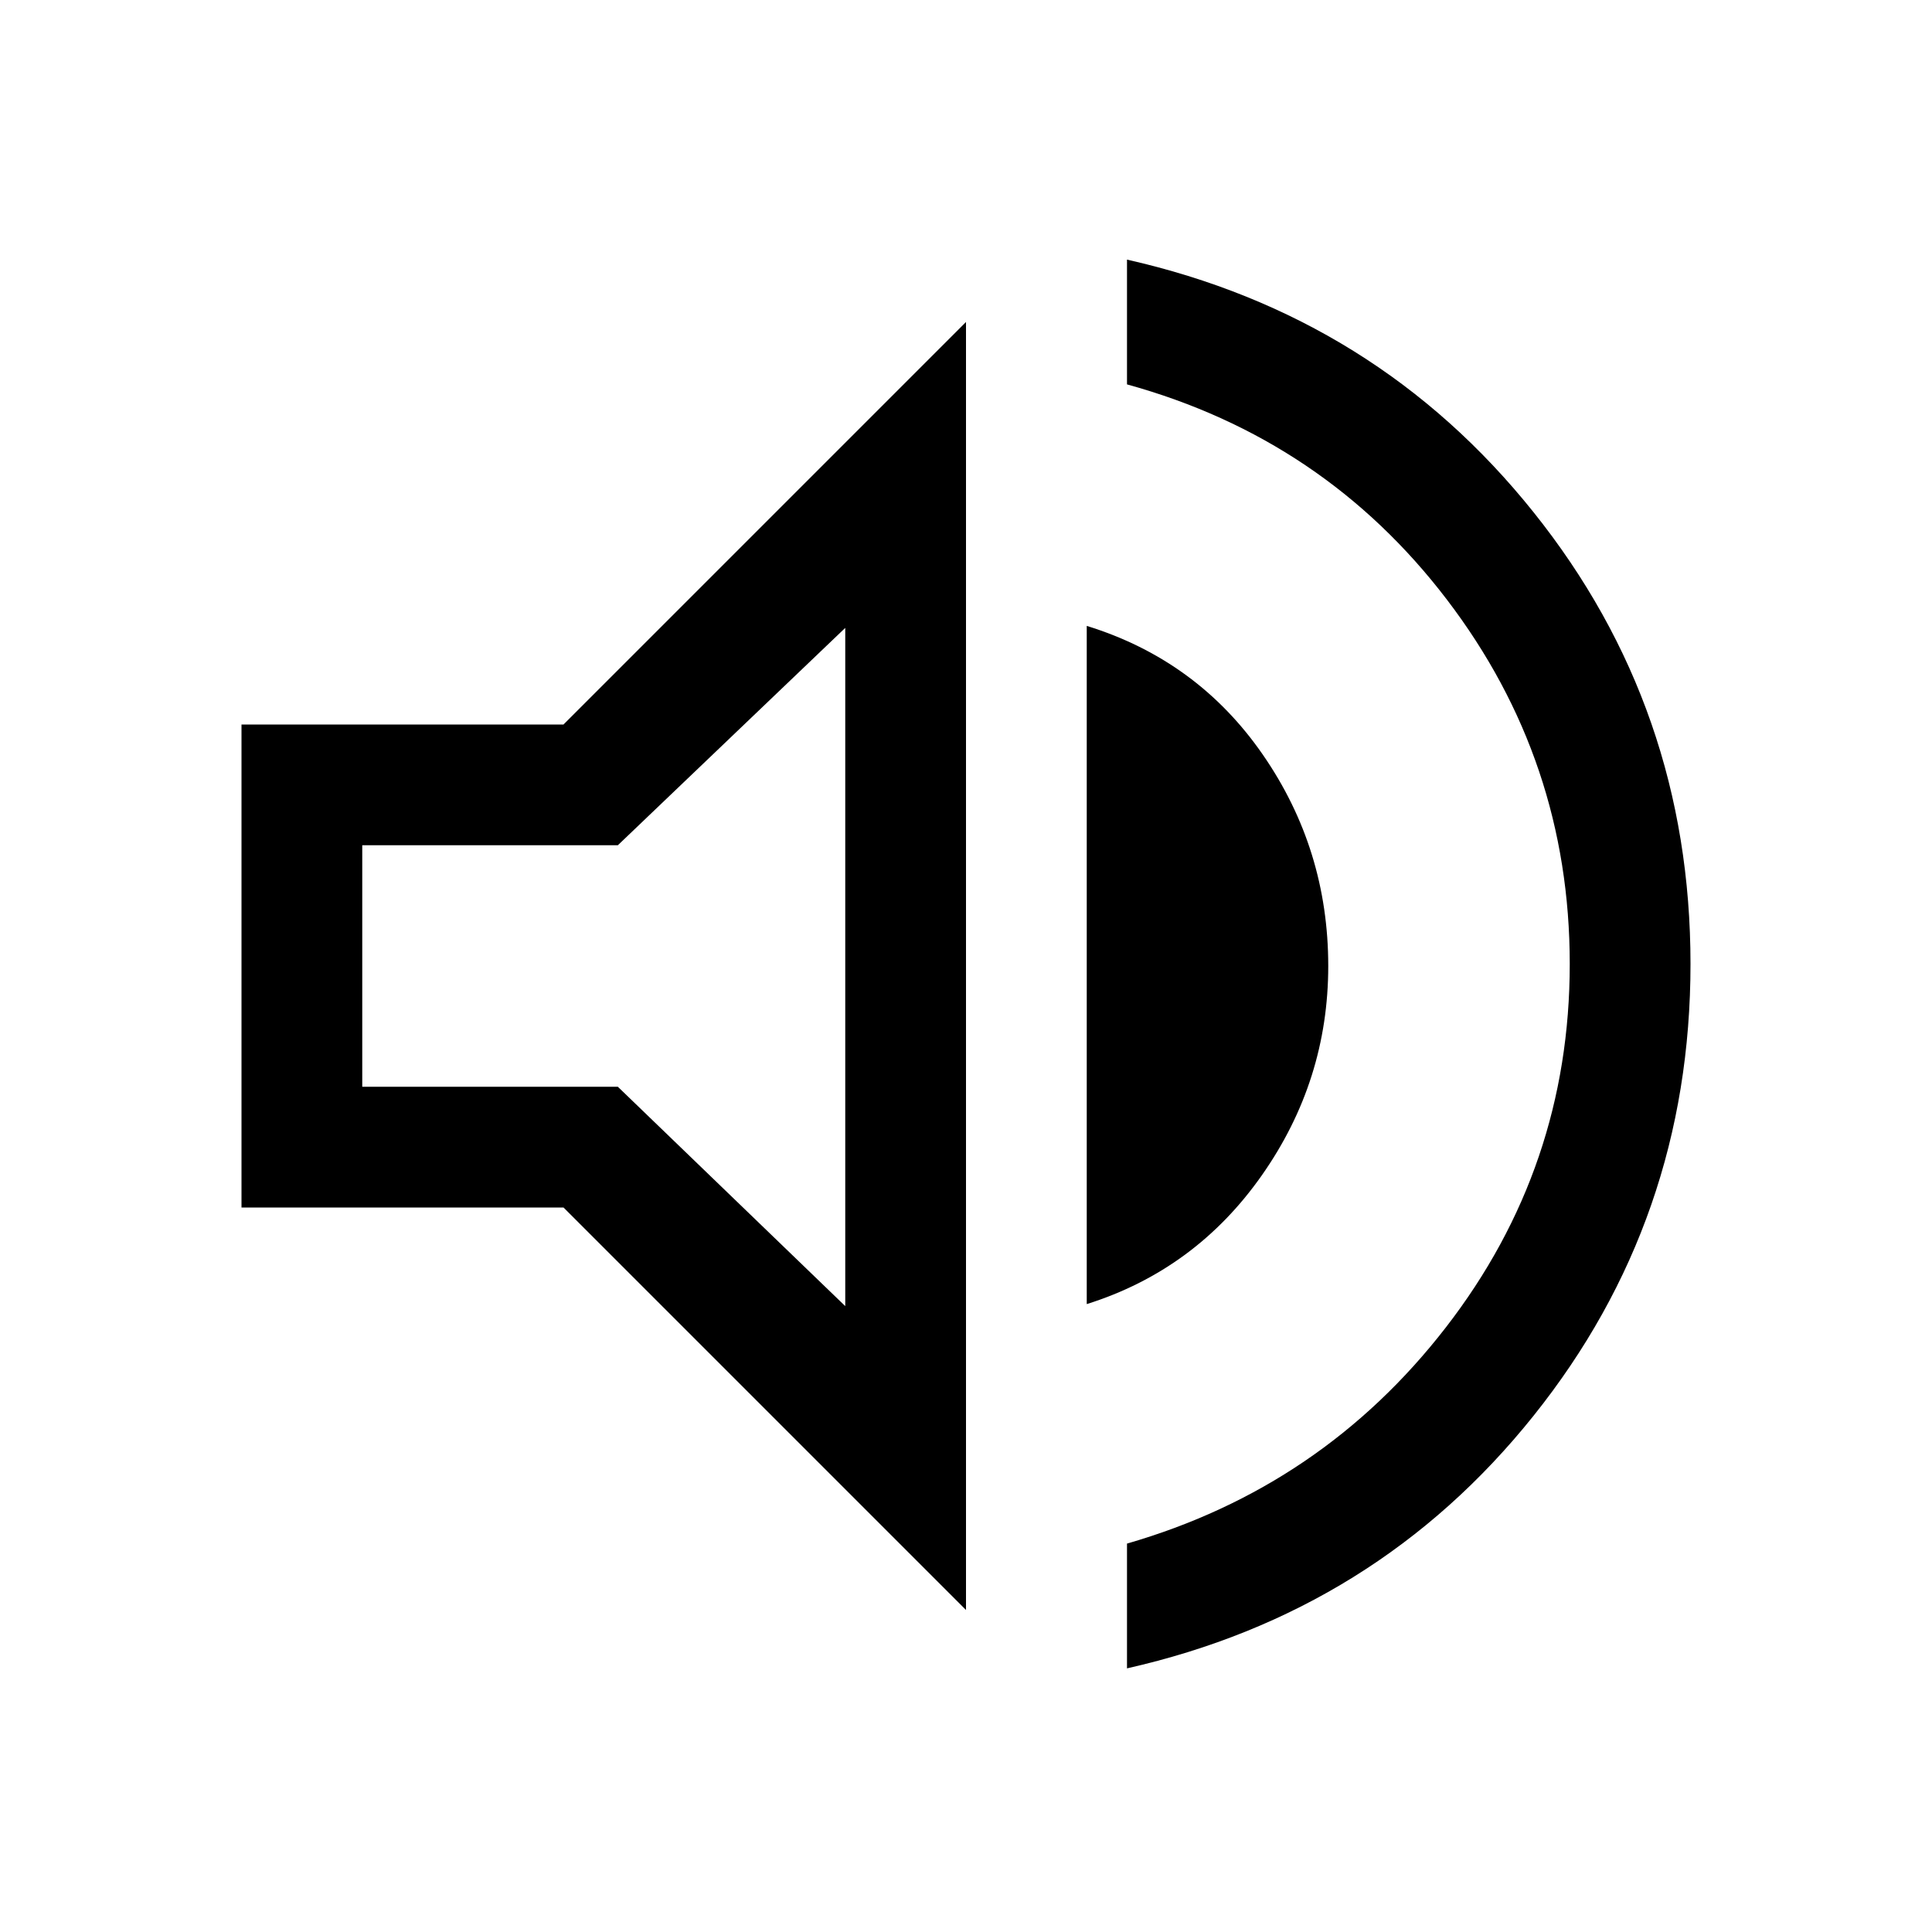
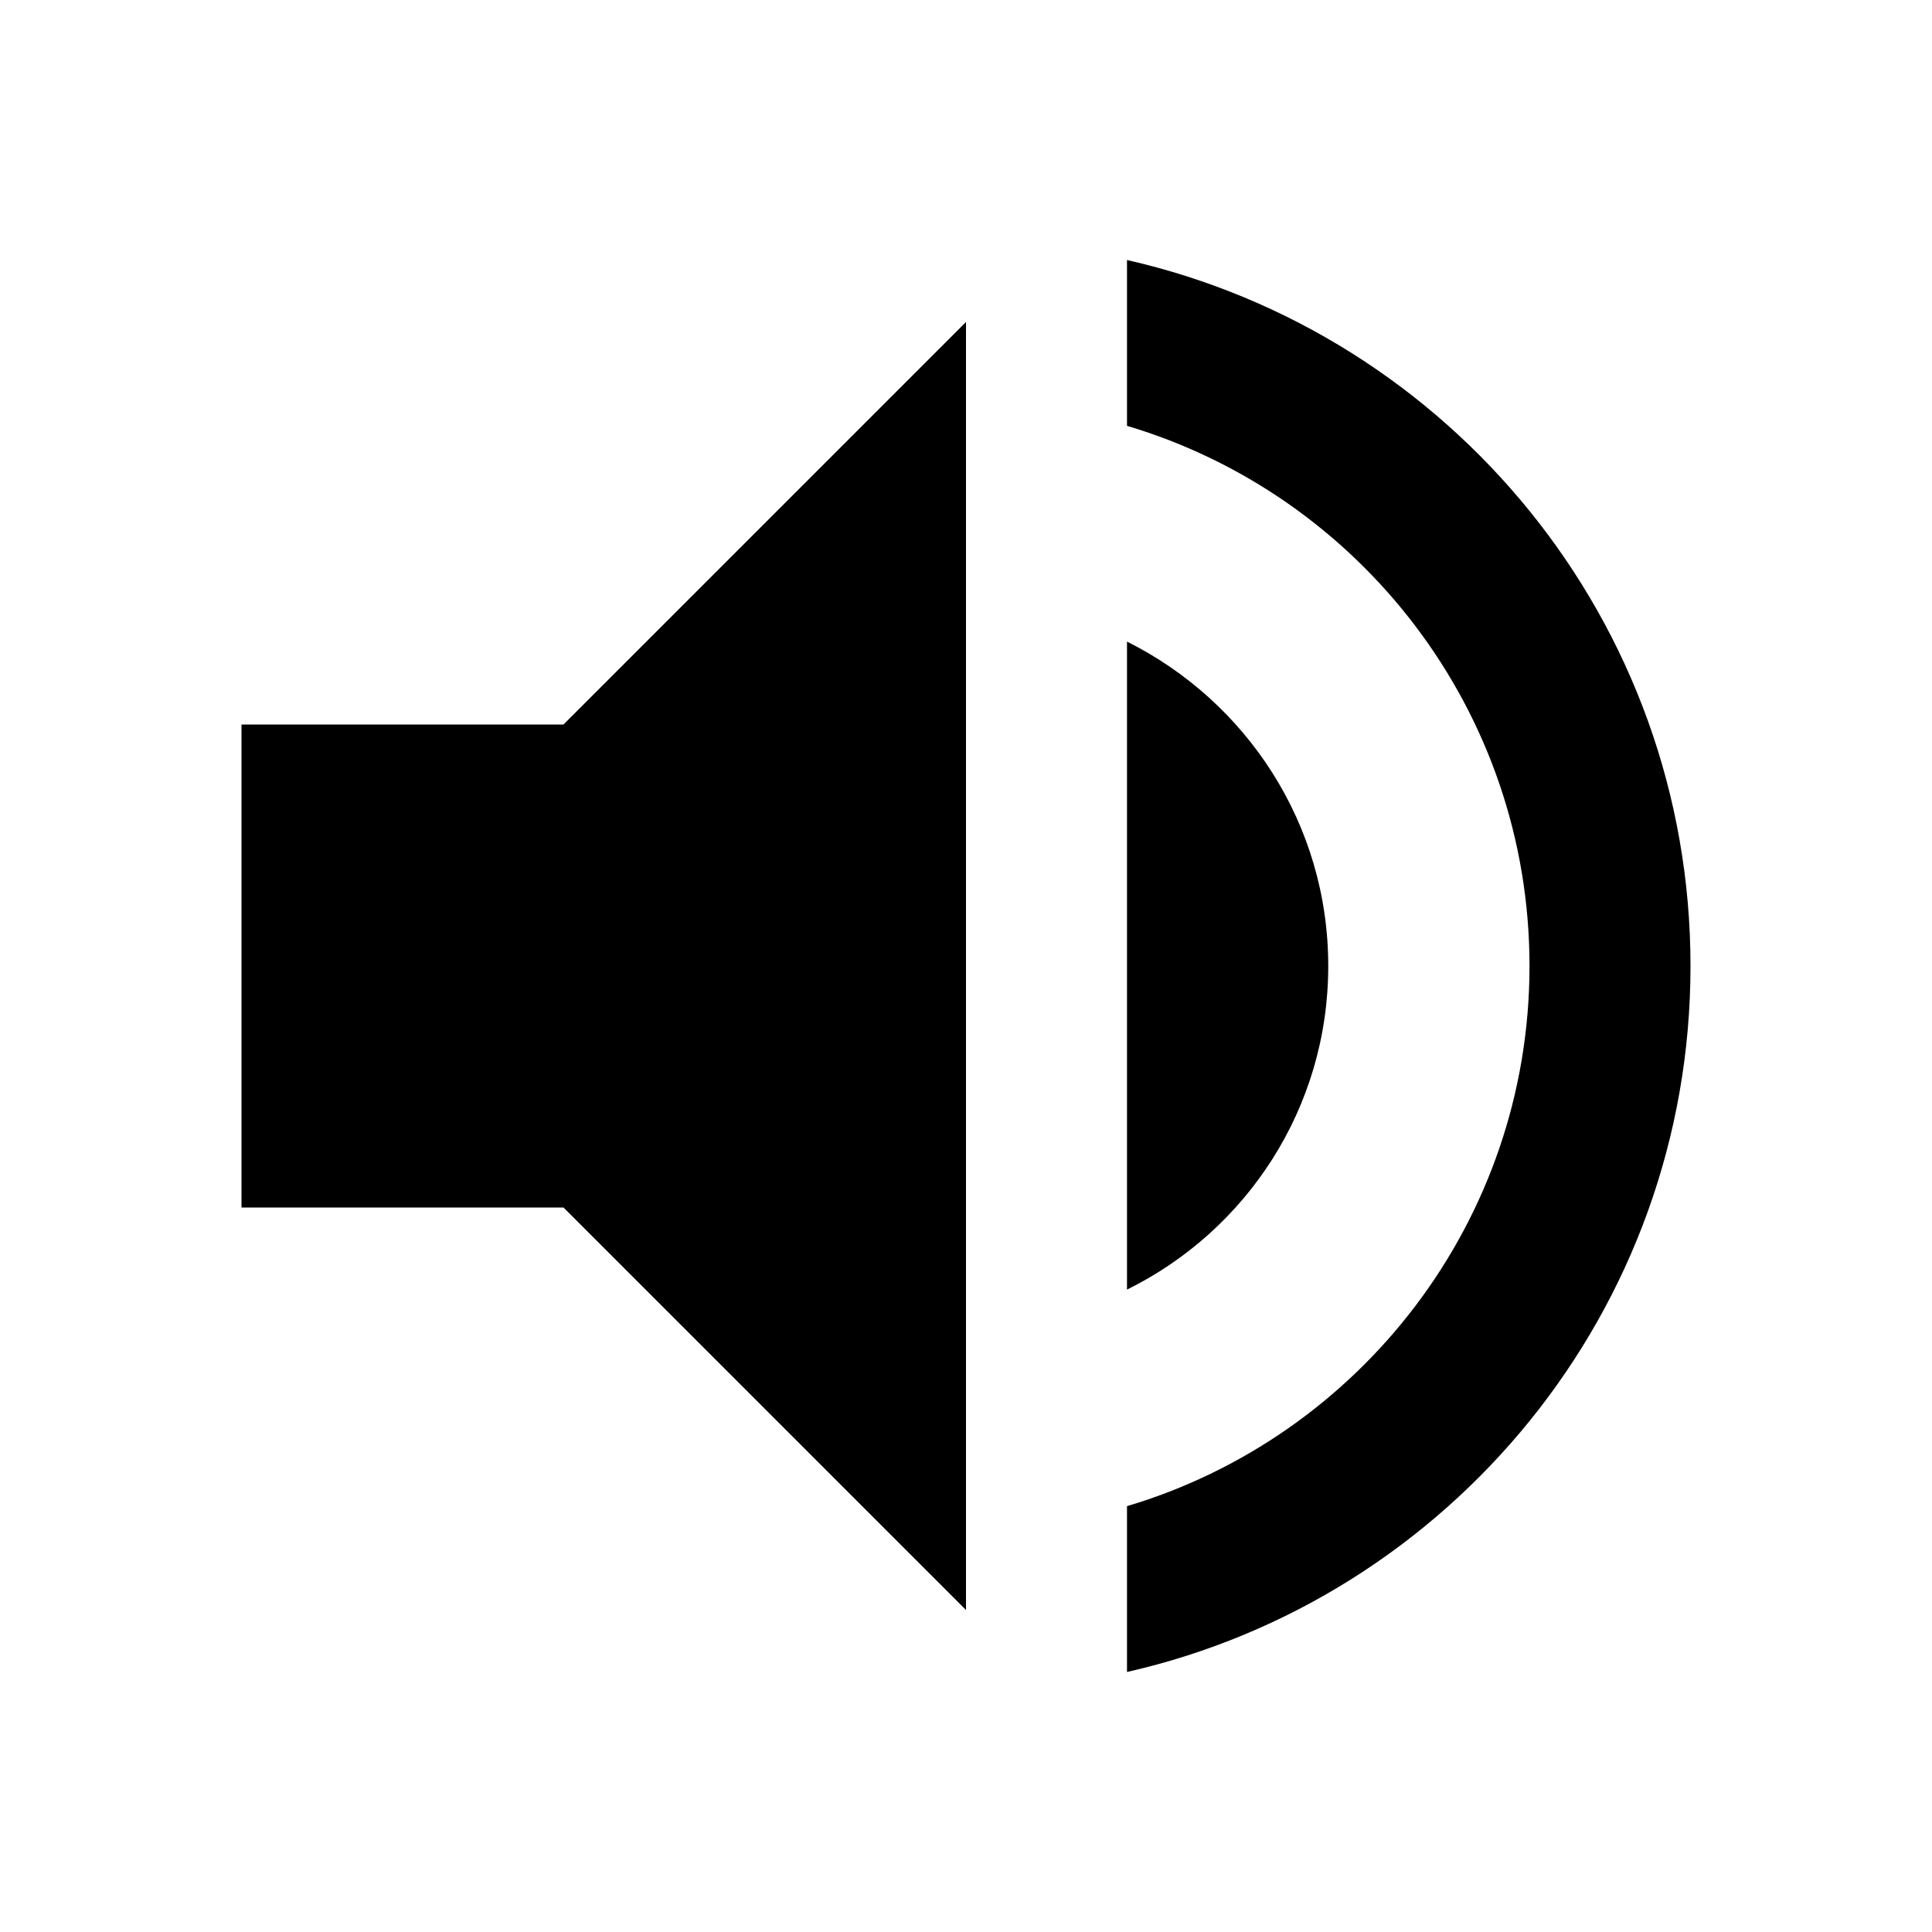
- <svg xmlns="http://www.w3.org/2000/svg" height="48" viewBox="0 -960 960 960" width="48">
-   <path d="M560-131v-62q97-28 158.5-107.5T780-481q0-101-61-181T560-769v-62q124 28 202 125.5T840-481q0 127-78 224.5T560-131ZM120-360v-240h160l200-200v640L280-360H120Zm420 48v-337q55 17 87.5 64T660-480q0 57-33 104t-87 64ZM420-648 307-540H180v120h127l113 109v-337Zm-94 168Z" />
+ <svg xmlns="http://www.w3.org/2000/svg" height="24px" viewBox="0 0 24 24" width="24px" fill="#000000">
+   <path d="M0 0h24v24H0z" fill="none" />
+   <path d="M3 9v6h4l5 5V4L7 9H3zm13.5 3c0-1.77-1.02-3.29-2.5-4.03v8.05c1.48-.73 2.5-2.25 2.5-4.02zM14 3.23v2.06c2.89.86 5 3.54 5 6.71s-2.11 5.85-5 6.71v2.06c4.01-.91 7-4.49 7-8.77s-2.99-7.86-7-8.77z" />
</svg>
